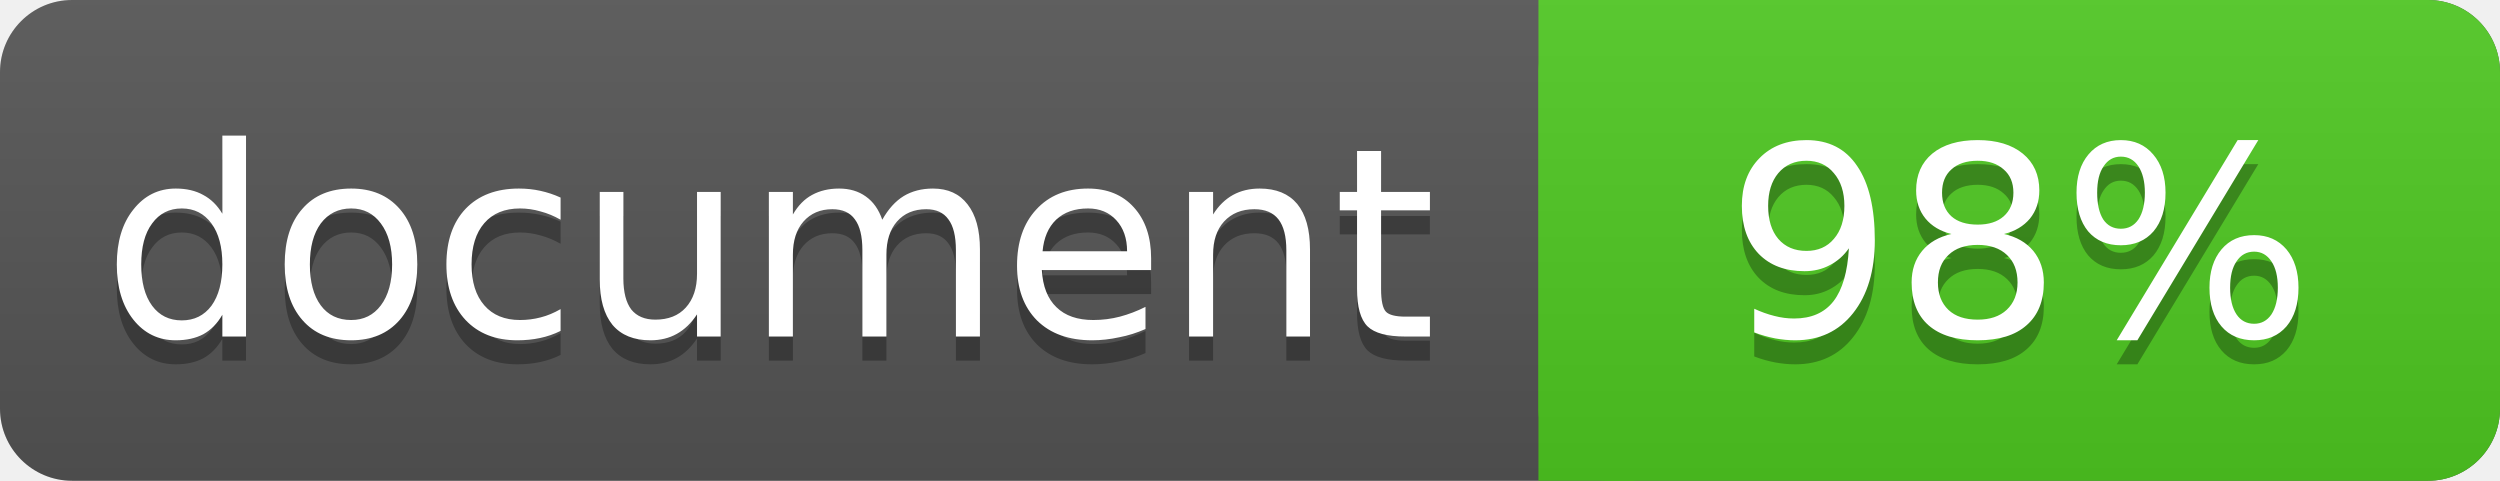
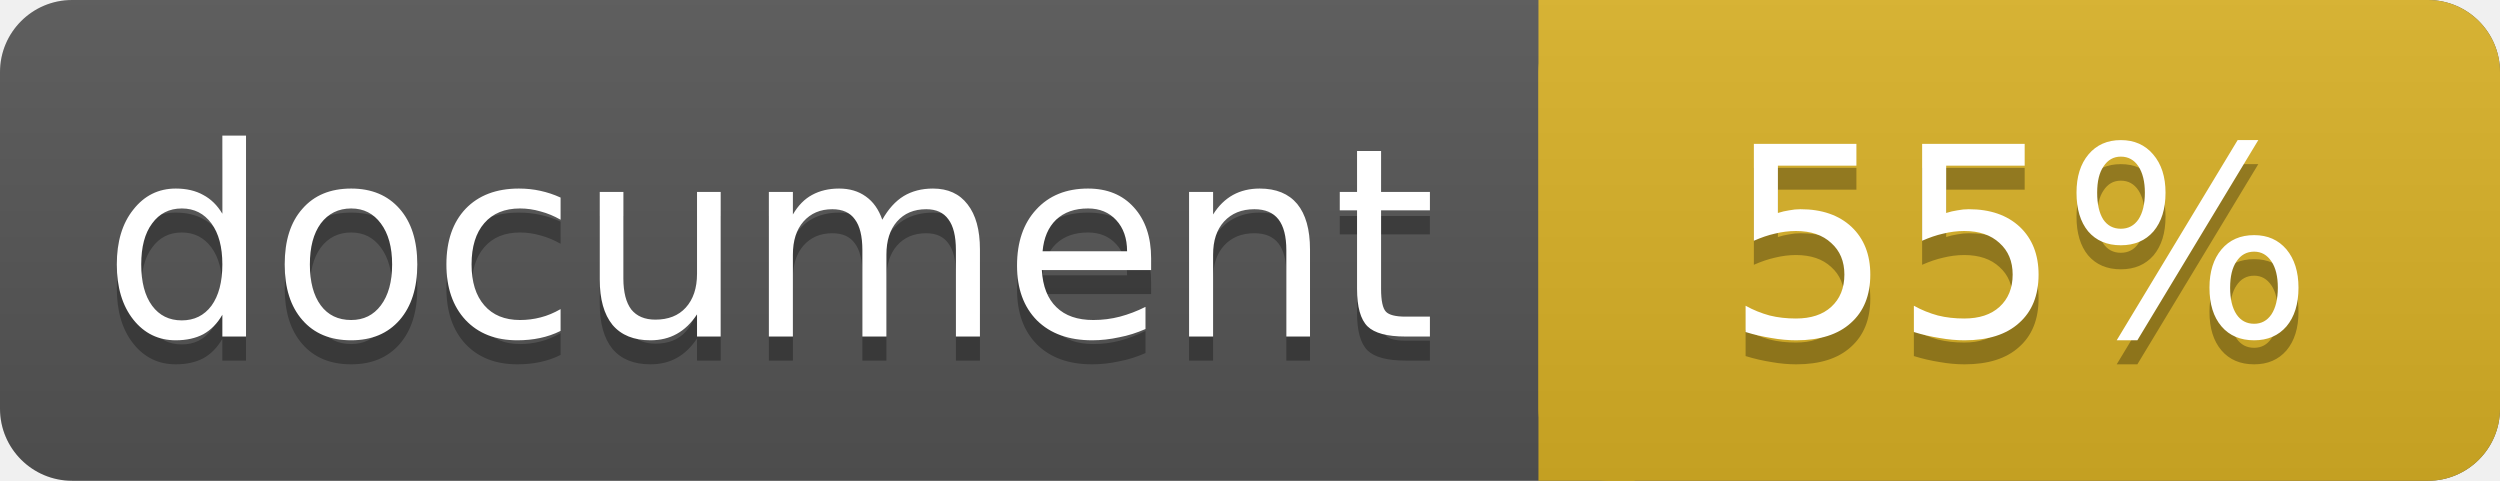
<svg xmlns="http://www.w3.org/2000/svg" width="104" height="20">
  <linearGradient id="a" x2="0" y2="100%">
    <stop offset="0" stop-color="#bbb" stop-opacity=".1" />
    <stop offset="1" stop-opacity=".1" />
  </linearGradient>
  <rect rx="3" width="104" height="20" fill="#555" />
-   <rect rx="3" x="64" width="40" height="20" fill="#4fc921" />
-   <path fill="#4fc921" d="M64 0h4v20h-4z" />
+   <rect rx="3" x="64" width="40" height="20" fill="#dab226" />
+   <path fill="#dab226" d="M64 0h4v20h-4z" />
  <rect rx="3" width="104" height="20" fill="url(#a)" />
  <g fill="#fff" text-anchor="middle" font-family="DejaVu Sans,Verdana,Geneva,sans-serif" font-size="11">
    <text x="32" y="15" fill="#010101" fill-opacity=".3">document</text>
    <text x="32" y="14">document</text>
-     <text x="84" y="15" fill="#010101" fill-opacity=".3">98%</text>
-     <text x="84" y="14">98%</text>
+     <text x="84" y="15" fill="#010101" fill-opacity=".3">55%</text>
+     <text x="84" y="14">55%</text>
  </g>
</svg>
